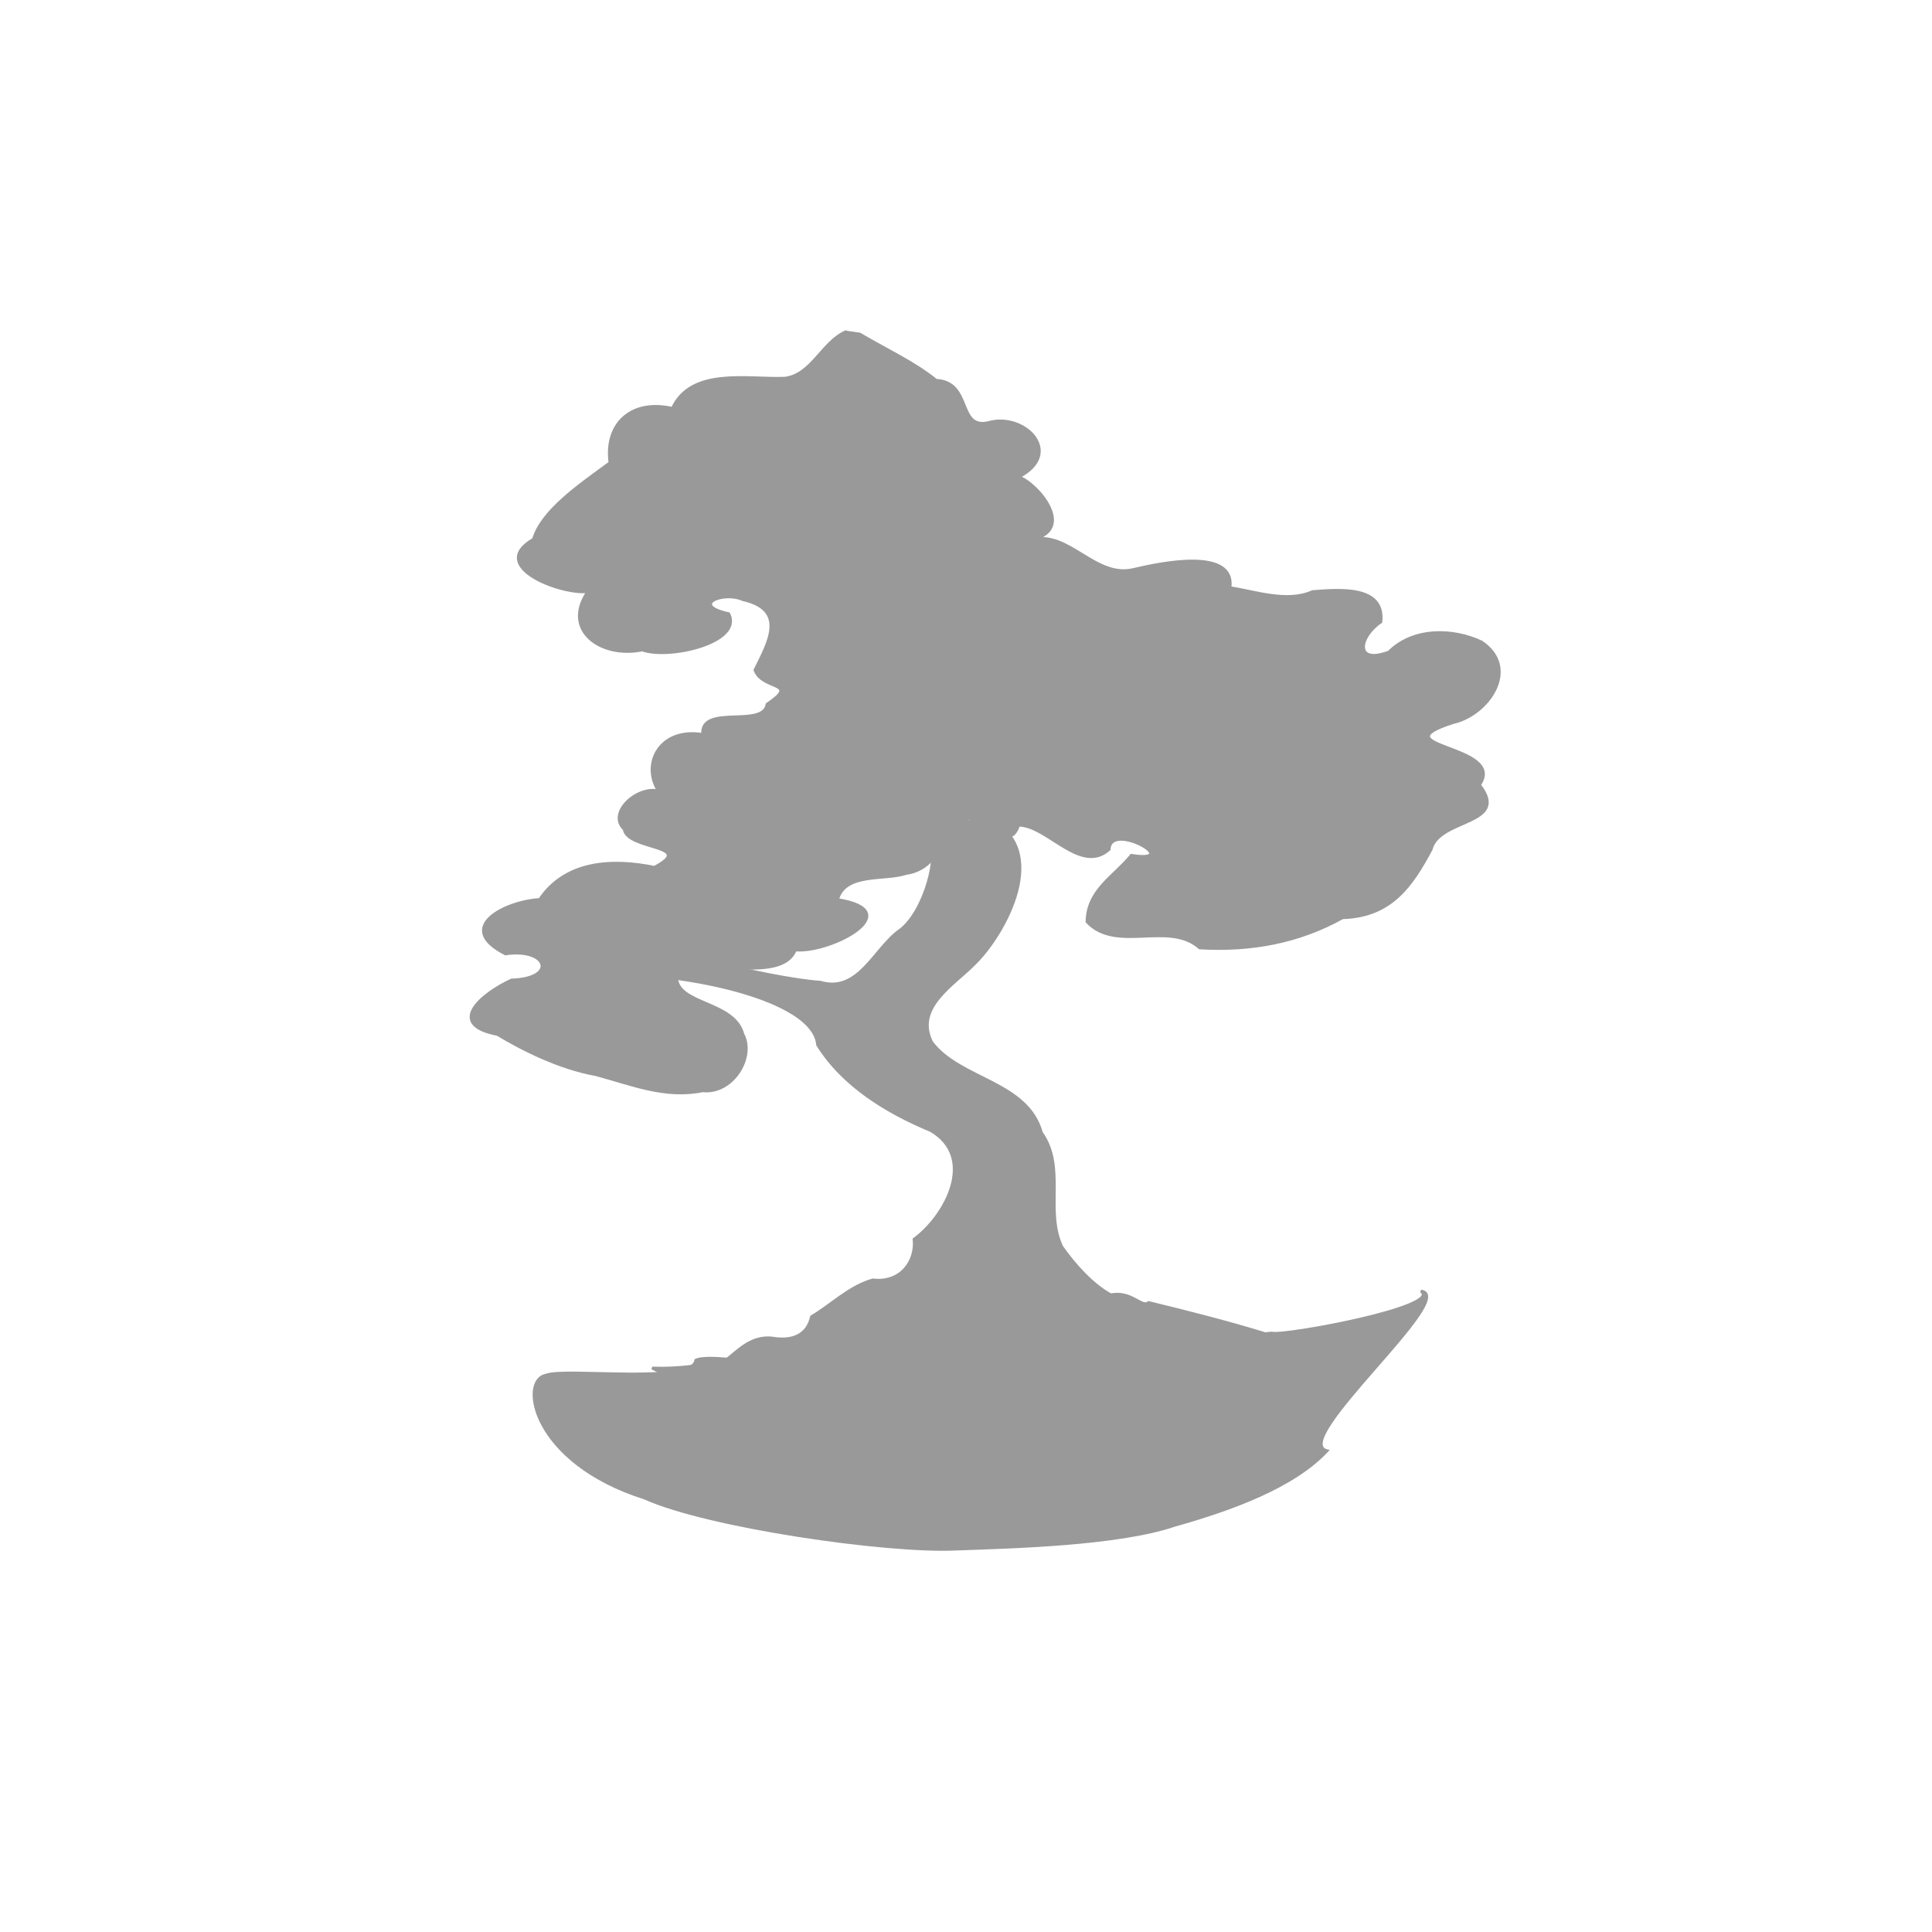
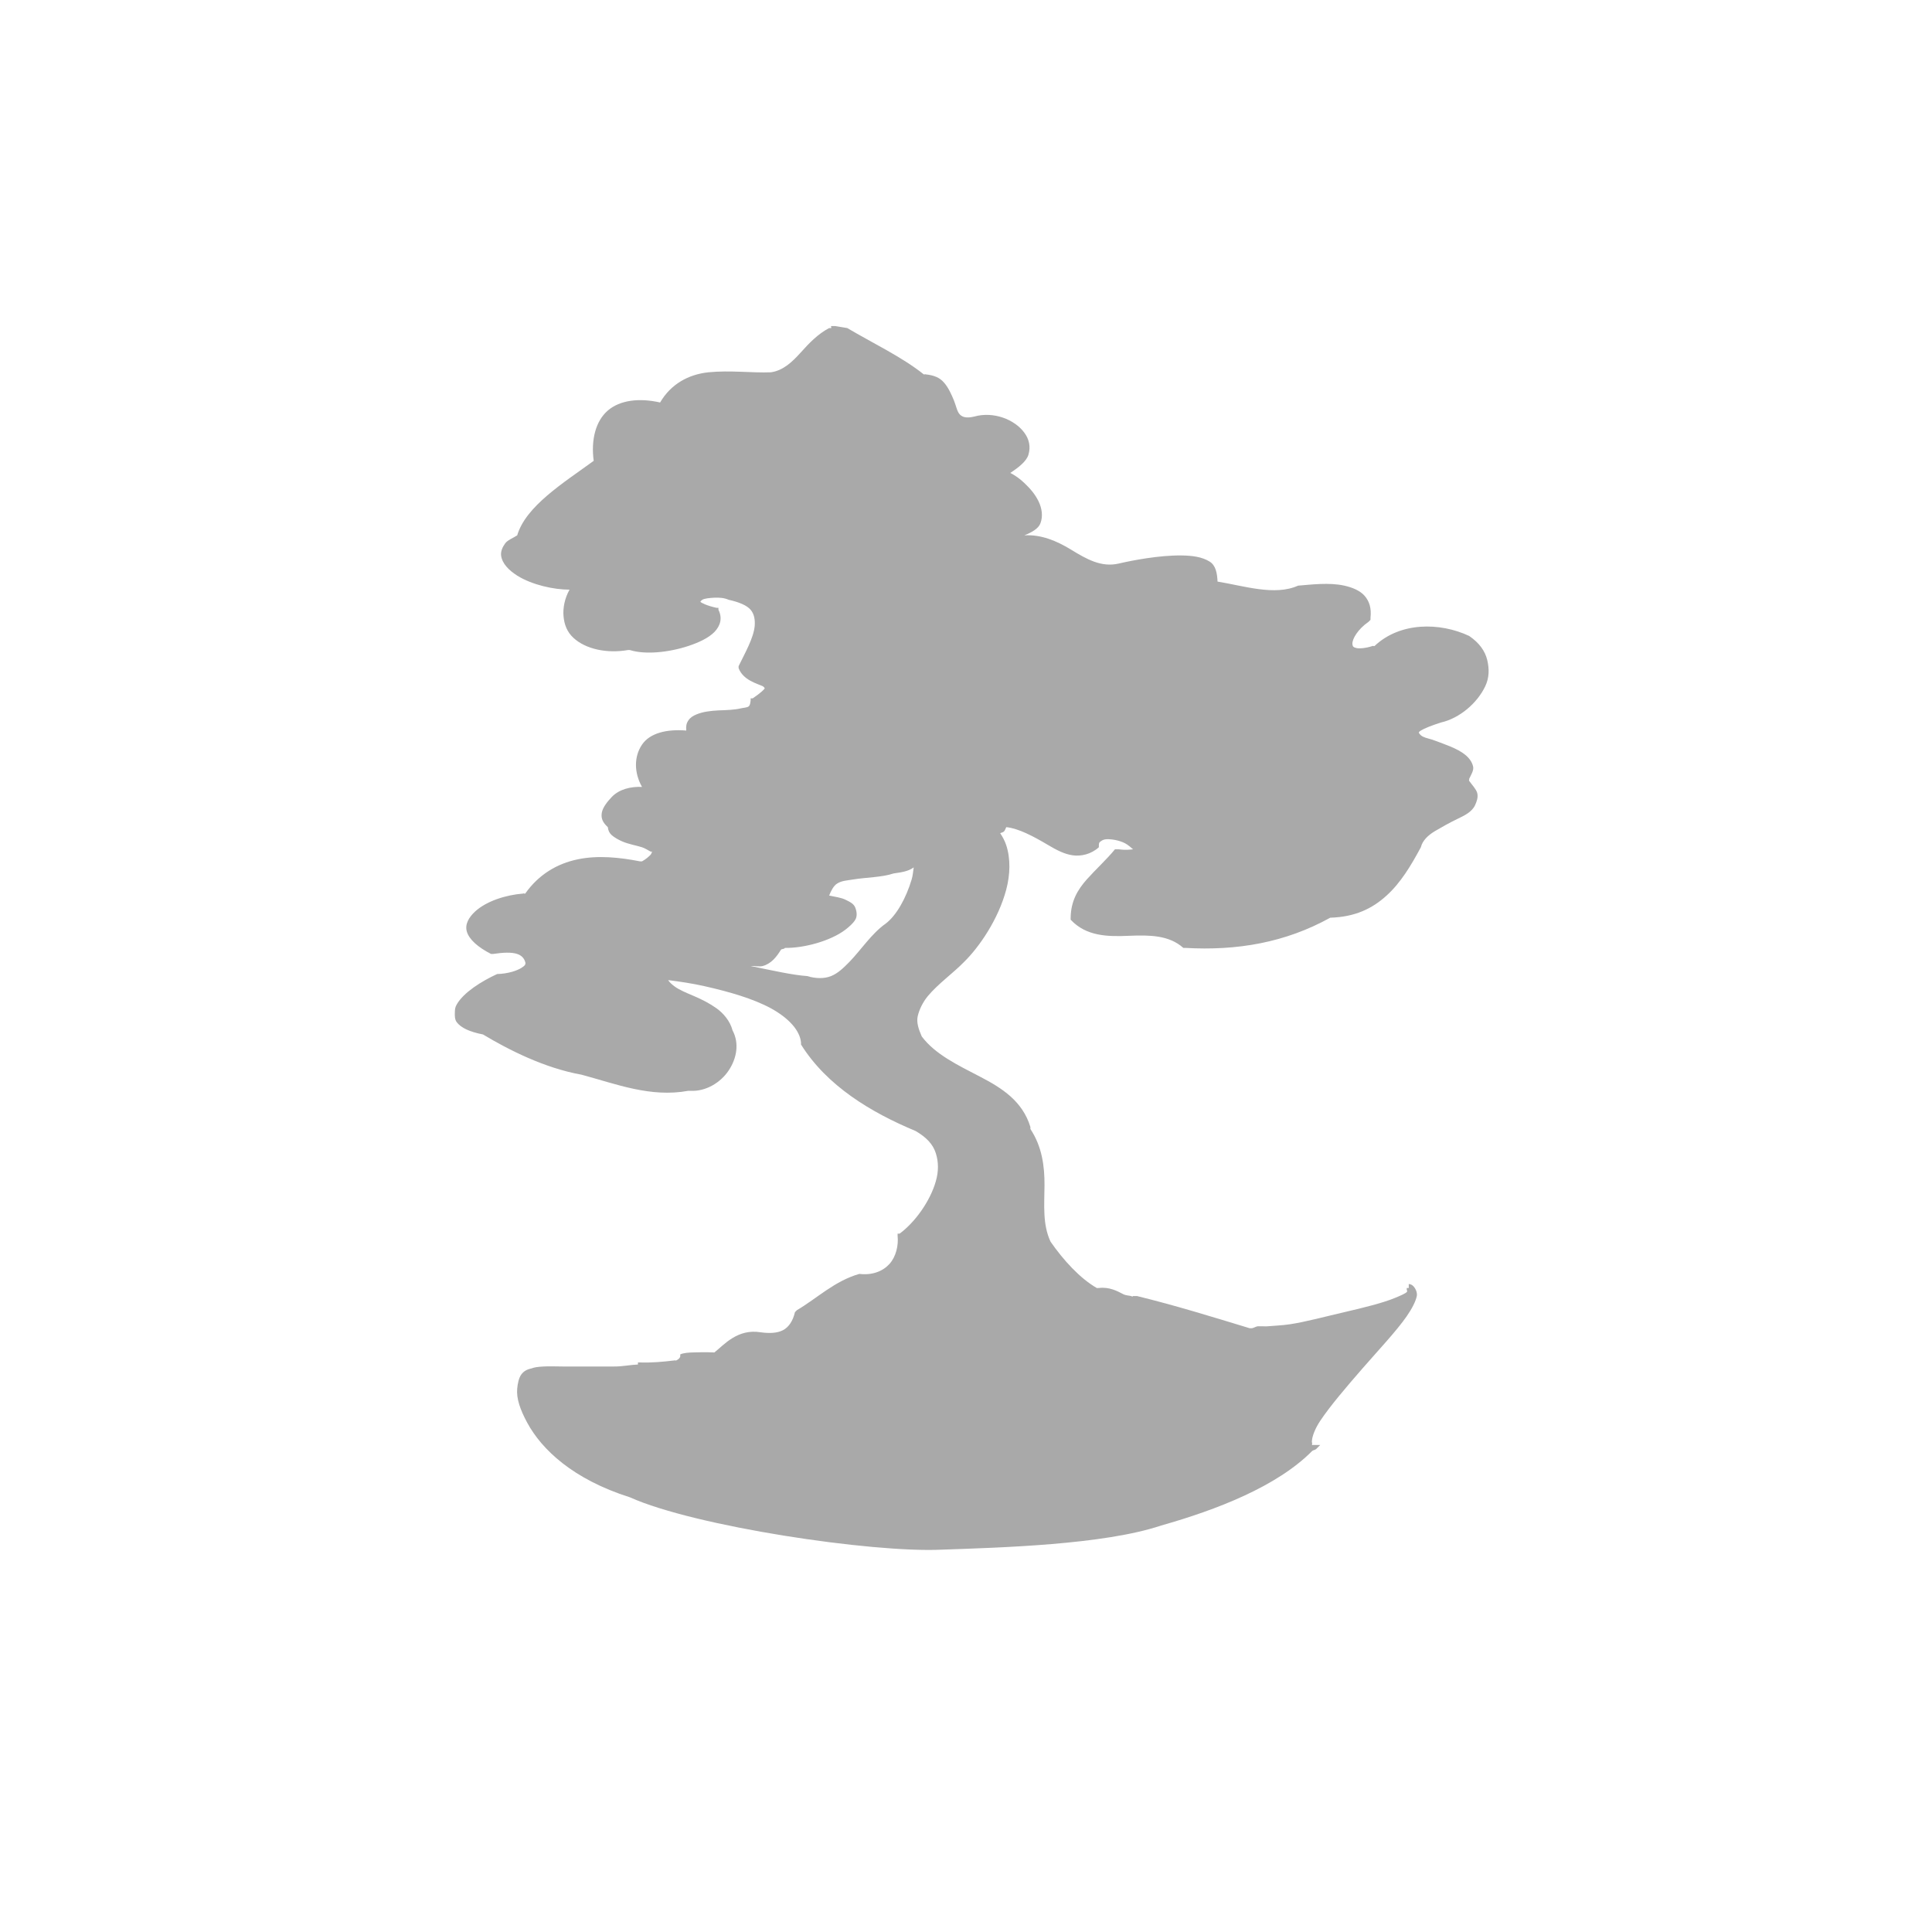
<svg xmlns="http://www.w3.org/2000/svg" xmlns:xlink="http://www.w3.org/1999/xlink" width="30" height="30" id="svg2985" version="1.1">
  <defs id="defs2987">
-     <linearGradient gradientTransform="matrix(0.02925754,0,0,0.02094792,-2337.06,1645.897)" y2="-606.336" x2="-1680.355" y1="1441.462" x1="-628.79" gradientUnits="userSpaceOnUse" id="linearGradient4041" xlink:href="#linearGradient3809" />
-     <linearGradient gradientTransform="matrix(0.03422298,0,0,0.02450309,88.4659,41.2573)" y2="460.913" x2="-1426.992" y1="1110.484" x1="-1231.092" gradientUnits="userSpaceOnUse" id="linearGradient4039" xlink:href="#linearGradient3817" />
+     <linearGradient gradientTransform="matrix(0.02925754,0,0,0.02094792,-2337.06,1645.897)" y2="-606.336" x2="-1680.355" y1="1441.462" x1="-628.79" gradientUnits="userSpaceOnUse" id="linearGradient4041-8" xlink:href="#linearGradient3809-4" />
+     <linearGradient gradientTransform="matrix(0.03422298,0,0,0.02450309,88.4659,41.2573)" y2="460.913" x2="-1426.992" y1="1110.484" x1="-1231.092" gradientUnits="userSpaceOnUse" id="linearGradient4039-2" xlink:href="#linearGradient3817-1" />
+     <linearGradient id="linearGradient3809-4">
+       <stop id="stop3811-5" offset="0" style="stop-color:#000000;stop-opacity:1;" />
+       <stop id="stop3813-5" offset="1" style="stop-color:#00b200;stop-opacity:1;" />
+     </linearGradient>
+     <linearGradient id="linearGradient3817-1">
+       <stop id="stop3819-7" offset="0" style="stop-color:#4c2710;stop-opacity:1;" />
+       <stop id="stop3821-1" offset="1" style="stop-color:#2e170a;stop-opacity:1;" />
+     </linearGradient>
+     <linearGradient xlink:href="#linearGradient3817-1" id="linearGradient3039-1" gradientUnits="userSpaceOnUse" gradientTransform="matrix(0.03422298,0,0,0.02450309,88.4659,41.2573)" x1="-1231.092" y1="1110.484" x2="-1426.992" y2="460.913" />
+     <linearGradient xlink:href="#linearGradient3809-4" id="linearGradient3041-5" gradientUnits="userSpaceOnUse" gradientTransform="matrix(0.02925754,0,0,0.02094792,-2337.06,1645.897)" x1="-628.79" y1="1441.462" x2="-1680.355" y2="-606.336" />
+     <linearGradient xlink:href="#linearGradient3809-4" id="linearGradient3045-2" gradientUnits="userSpaceOnUse" gradientTransform="matrix(0.00989025,0,0,0.00708125,7.776984,1036.509)" x1="-628.79" y1="1441.462" x2="-1680.355" y2="-606.336" />
+     <linearGradient y2="-606.336" x2="-1680.355" y1="1441.462" x1="-628.79" gradientTransform="matrix(0.00989025,0,0,0.00708125,7.776984,1036.509)" gradientUnits="userSpaceOnUse" id="linearGradient3045" xlink:href="#linearGradient3809" />
+     <linearGradient y2="-606.336" x2="-1680.355" y1="1441.462" x1="-628.79" gradientTransform="matrix(0.02925754,0,0,0.02094792,-2337.06,1645.897)" gradientUnits="userSpaceOnUse" id="linearGradient3041" xlink:href="#linearGradient3809" />
+     <linearGradient y2="460.913" x2="-1426.992" y1="1110.484" x1="-1231.092" gradientTransform="matrix(0.03422298,0,0,0.02450309,88.4659,41.2573)" gradientUnits="userSpaceOnUse" id="linearGradient3039" xlink:href="#linearGradient3817" />
+     <linearGradient id="linearGradient3817">
+       <stop style="stop-color:#4c2710;stop-opacity:1;" offset="0" id="stop3819" />
+       <stop style="stop-color:#2e170a;stop-opacity:1;" offset="1" id="stop3821" />
+     </linearGradient>
    <linearGradient id="linearGradient3809">
-       <stop id="stop3811" offset="0" style="stop-color:#000000;stop-opacity:1;" />
-       <stop id="stop3813" offset="1" style="stop-color:#00b200;stop-opacity:1;" />
+       <stop style="stop-color:#000000;stop-opacity:1;" offset="0" id="stop3811" />
+       <stop style="stop-color:#00b200;stop-opacity:1;" offset="1" id="stop3813" />
    </linearGradient>
-     <linearGradient id="linearGradient3817">
-       <stop id="stop3819" offset="0" style="stop-color:#4c2710;stop-opacity:1;" />
-       <stop id="stop3821" offset="1" style="stop-color:#2e170a;stop-opacity:1;" />
+     <linearGradient xlink:href="#linearGradient3817" id="linearGradient4039" gradientUnits="userSpaceOnUse" x1="-1231.092" y1="1110.484" x2="-1426.992" y2="460.913" gradientTransform="matrix(0.03422298,0,0,0.02450309,88.4659,41.2573)" />
+     <linearGradient xlink:href="#linearGradient3809" id="linearGradient4041" gradientUnits="userSpaceOnUse" x1="-628.79" y1="1441.462" x2="-1680.355" y2="-606.336" gradientTransform="matrix(0.02925754,0,0,0.02094792,-2337.06,1645.897)" />
+     <linearGradient gradientTransform="matrix(0.02925754,0,0,0.02094792,-2337.06,1645.897)" y2="-606.336" x2="-1680.355" y1="1441.462" x1="-628.79" gradientUnits="userSpaceOnUse" id="linearGradient4041-8-7" xlink:href="#linearGradient3809-4-9" />
+     <linearGradient gradientTransform="matrix(0.03422298,0,0,0.02450309,88.4659,41.2573)" y2="460.913" x2="-1426.992" y1="1110.484" x1="-1231.092" gradientUnits="userSpaceOnUse" id="linearGradient4039-2-0" xlink:href="#linearGradient3817-1-1" />
+     <linearGradient id="linearGradient3809-4-9">
+       <stop id="stop3811-5-8" offset="0" style="stop-color:#000000;stop-opacity:1;" />
+       <stop id="stop3813-5-4" offset="1" style="stop-color:#00b200;stop-opacity:1;" />
    </linearGradient>
-     <linearGradient xlink:href="#linearGradient3817" id="linearGradient3039" gradientUnits="userSpaceOnUse" gradientTransform="matrix(0.03422298,0,0,0.02450309,88.4659,41.2573)" x1="-1231.092" y1="1110.484" x2="-1426.992" y2="460.913" />
-     <linearGradient xlink:href="#linearGradient3809" id="linearGradient3041" gradientUnits="userSpaceOnUse" gradientTransform="matrix(0.02925754,0,0,0.02094792,-2337.06,1645.897)" x1="-628.79" y1="1441.462" x2="-1680.355" y2="-606.336" />
-     <linearGradient xlink:href="#linearGradient3809" id="linearGradient3045" gradientUnits="userSpaceOnUse" gradientTransform="matrix(0.00989025,0,0,0.00708125,7.776984,1036.509)" x1="-628.79" y1="1441.462" x2="-1680.355" y2="-606.336" />
+     <linearGradient id="linearGradient3817-1-1">
+       <stop id="stop3819-7-3" offset="0" style="stop-color:#4c2710;stop-opacity:1;" />
+       <stop id="stop3821-1-5" offset="1" style="stop-color:#2e170a;stop-opacity:1;" />
+     </linearGradient>
+     <linearGradient xlink:href="#linearGradient3817-1-1" id="linearGradient3039-1-9" gradientUnits="userSpaceOnUse" gradientTransform="matrix(0.03422298,0,0,0.02450309,88.4659,41.2573)" x1="-1231.092" y1="1110.484" x2="-1426.992" y2="460.913" />
+     <linearGradient xlink:href="#linearGradient3809-4-9" id="linearGradient3041-5-2" gradientUnits="userSpaceOnUse" gradientTransform="matrix(0.02925754,0,0,0.02094792,-2337.06,1645.897)" x1="-628.79" y1="1441.462" x2="-1680.355" y2="-606.336" />
+     <linearGradient xlink:href="#linearGradient3809-4-9" id="linearGradient3045-2-8" gradientUnits="userSpaceOnUse" gradientTransform="matrix(0.00989025,0,0,0.00708125,7.776984,1036.509)" x1="-628.79" y1="1441.462" x2="-1680.355" y2="-606.336" />
+     <linearGradient y2="-606.336" x2="-1680.355" y1="1441.462" x1="-628.79" gradientTransform="matrix(0.00989025,0,0,0.00708125,7.776984,1036.509)" gradientUnits="userSpaceOnUse" id="linearGradient3045-8" xlink:href="#linearGradient3809-6" />
+     <linearGradient y2="-606.336" x2="-1680.355" y1="1441.462" x1="-628.79" gradientTransform="matrix(0.02925754,0,0,0.02094792,-2337.06,1645.897)" gradientUnits="userSpaceOnUse" id="linearGradient3041-7" xlink:href="#linearGradient3809-6" />
+     <linearGradient y2="460.913" x2="-1426.992" y1="1110.484" x1="-1231.092" gradientTransform="matrix(0.03422298,0,0,0.02450309,88.4659,41.2573)" gradientUnits="userSpaceOnUse" id="linearGradient3039-3" xlink:href="#linearGradient3817-4" />
+     <linearGradient id="linearGradient3817-4">
+       <stop style="stop-color:#4c2710;stop-opacity:1;" offset="0" id="stop3819-9" />
+       <stop style="stop-color:#2e170a;stop-opacity:1;" offset="1" id="stop3821-6" />
+     </linearGradient>
+     <linearGradient id="linearGradient3809-6">
+       <stop style="stop-color:#000000;stop-opacity:1;" offset="0" id="stop3811-1" />
+       <stop style="stop-color:#00b200;stop-opacity:1;" offset="1" id="stop3813-8" />
+     </linearGradient>
+     <linearGradient xlink:href="#linearGradient3817-4" id="linearGradient4039-6" gradientUnits="userSpaceOnUse" x1="-1231.092" y1="1110.484" x2="-1426.992" y2="460.913" gradientTransform="matrix(0.03422298,0,0,0.02450309,88.4659,41.2573)" />
+     <linearGradient xlink:href="#linearGradient3809-6" id="linearGradient4041-0" gradientUnits="userSpaceOnUse" x1="-628.79" y1="1441.462" x2="-1680.355" y2="-606.336" gradientTransform="matrix(0.02925754,0,0,0.02094792,-2337.06,1645.897)" />
+     <linearGradient gradientTransform="matrix(0.02925754,0,0,0.02094792,-2337.06,1645.897)" y2="-606.336" x2="-1680.355" y1="1441.462" x1="-628.79" gradientUnits="userSpaceOnUse" id="linearGradient4041-8-77" xlink:href="#linearGradient3809-4-7" />
+     <linearGradient gradientTransform="matrix(0.03422298,0,0,0.02450309,88.4659,41.2573)" y2="460.913" x2="-1426.992" y1="1110.484" x1="-1231.092" gradientUnits="userSpaceOnUse" id="linearGradient4039-2-7" xlink:href="#linearGradient3817-1-14" />
+     <linearGradient id="linearGradient3809-4-7">
+       <stop id="stop3811-5-1" offset="0" style="stop-color:#000000;stop-opacity:1;" />
+       <stop id="stop3813-5-7" offset="1" style="stop-color:#00b200;stop-opacity:1;" />
+     </linearGradient>
+     <linearGradient id="linearGradient3817-1-14">
+       <stop id="stop3819-7-6" offset="0" style="stop-color:#4c2710;stop-opacity:1;" />
+       <stop id="stop3821-1-0" offset="1" style="stop-color:#2e170a;stop-opacity:1;" />
+     </linearGradient>
+     <linearGradient xlink:href="#linearGradient3817-1-14" id="linearGradient3039-1-0" gradientUnits="userSpaceOnUse" gradientTransform="matrix(0.03422298,0,0,0.02450309,88.4659,41.2573)" x1="-1231.092" y1="1110.484" x2="-1426.992" y2="460.913" />
+     <linearGradient xlink:href="#linearGradient3809-4-7" id="linearGradient3041-5-20" gradientUnits="userSpaceOnUse" gradientTransform="matrix(0.02925754,0,0,0.02094792,-2337.06,1645.897)" x1="-628.79" y1="1441.462" x2="-1680.355" y2="-606.336" />
+     <linearGradient xlink:href="#linearGradient3809-4-7" id="linearGradient3045-2-1" gradientUnits="userSpaceOnUse" gradientTransform="matrix(0.00989025,0,0,0.00708125,7.776984,1036.509)" x1="-628.79" y1="1441.462" x2="-1680.355" y2="-606.336" />
+     <linearGradient y2="-606.336" x2="-1680.355" y1="1441.462" x1="-628.79" gradientTransform="matrix(0.00989025,0,0,0.00708125,7.776984,1036.509)" gradientUnits="userSpaceOnUse" id="linearGradient3045-4" xlink:href="#linearGradient3809-3" />
+     <linearGradient y2="-606.336" x2="-1680.355" y1="1441.462" x1="-628.79" gradientTransform="matrix(0.02925754,0,0,0.02094792,-2337.06,1645.897)" gradientUnits="userSpaceOnUse" id="linearGradient3041-75" xlink:href="#linearGradient3809-3" />
+     <linearGradient y2="460.913" x2="-1426.992" y1="1110.484" x1="-1231.092" gradientTransform="matrix(0.03422298,0,0,0.02450309,88.4659,41.2573)" gradientUnits="userSpaceOnUse" id="linearGradient3039-5" xlink:href="#linearGradient3817-6" />
+     <linearGradient id="linearGradient3817-6">
+       <stop style="stop-color:#4c2710;stop-opacity:1;" offset="0" id="stop3819-0" />
+       <stop style="stop-color:#2e170a;stop-opacity:1;" offset="1" id="stop3821-16" />
+     </linearGradient>
+     <linearGradient id="linearGradient3809-3">
+       <stop style="stop-color:#000000;stop-opacity:1;" offset="0" id="stop3811-7" />
+       <stop style="stop-color:#00b200;stop-opacity:1;" offset="1" id="stop3813-2" />
+     </linearGradient>
+     <linearGradient xlink:href="#linearGradient3817-6" id="linearGradient4039-7" gradientUnits="userSpaceOnUse" x1="-1231.092" y1="1110.484" x2="-1426.992" y2="460.913" gradientTransform="matrix(0.03422298,0,0,0.02450309,88.4659,41.2573)" />
+     <linearGradient xlink:href="#linearGradient3809-3" id="linearGradient4041-9" gradientUnits="userSpaceOnUse" x1="-628.79" y1="1441.462" x2="-1680.355" y2="-606.336" gradientTransform="matrix(0.02925754,0,0,0.02094792,-2337.06,1645.897)" />
+     <linearGradient gradientTransform="matrix(0.02925754,0,0,0.02094792,-2337.06,1645.897)" y2="-606.336" x2="-1680.355" y1="1441.462" x1="-628.79" gradientUnits="userSpaceOnUse" id="linearGradient4041-1" xlink:href="#linearGradient3809-2" />
+     <linearGradient gradientTransform="matrix(0.03422298,0,0,0.02450309,88.4659,41.2573)" y2="460.913" x2="-1426.992" y1="1110.484" x1="-1231.092" gradientUnits="userSpaceOnUse" id="linearGradient4039-76" xlink:href="#linearGradient3817-2" />
+     <linearGradient id="linearGradient3809-2">
+       <stop id="stop3811-16" offset="0" style="stop-color:#000000;stop-opacity:1;" />
+       <stop id="stop3813-85" offset="1" style="stop-color:#00b200;stop-opacity:1;" />
+     </linearGradient>
+     <linearGradient id="linearGradient3817-2">
+       <stop id="stop3819-3" offset="0" style="stop-color:#4c2710;stop-opacity:1;" />
+       <stop id="stop3821-2" offset="1" style="stop-color:#2e170a;stop-opacity:1;" />
+     </linearGradient>
+     <linearGradient xlink:href="#linearGradient3817-2" id="linearGradient3039-14" gradientUnits="userSpaceOnUse" gradientTransform="matrix(0.03422298,0,0,0.02450309,88.4659,41.2573)" x1="-1231.092" y1="1110.484" x2="-1426.992" y2="460.913" />
+     <linearGradient xlink:href="#linearGradient3809-2" id="linearGradient3041-6" gradientUnits="userSpaceOnUse" gradientTransform="matrix(0.02925754,0,0,0.02094792,-2337.06,1645.897)" x1="-628.79" y1="1441.462" x2="-1680.355" y2="-606.336" />
+     <linearGradient xlink:href="#linearGradient3809-2" id="linearGradient3045-27" gradientUnits="userSpaceOnUse" gradientTransform="matrix(0.00989025,0,0,0.00708125,7.776984,1036.509)" x1="-628.79" y1="1441.462" x2="-1680.355" y2="-606.336" />
+     <linearGradient y2="-606.336" x2="-1680.355" y1="1441.462" x1="-628.79" gradientTransform="matrix(0.00989025,0,0,0.00708125,7.776984,1036.509)" gradientUnits="userSpaceOnUse" id="linearGradient3045-2-15" xlink:href="#linearGradient3809-4-4" />
+     <linearGradient y2="-606.336" x2="-1680.355" y1="1441.462" x1="-628.79" gradientTransform="matrix(0.02925754,0,0,0.02094792,-2337.06,1645.897)" gradientUnits="userSpaceOnUse" id="linearGradient3041-5-1" xlink:href="#linearGradient3809-4-4" />
+     <linearGradient y2="460.913" x2="-1426.992" y1="1110.484" x1="-1231.092" gradientTransform="matrix(0.03422298,0,0,0.02450309,88.4659,41.2573)" gradientUnits="userSpaceOnUse" id="linearGradient3039-1-7" xlink:href="#linearGradient3817-1-4" />
+     <linearGradient id="linearGradient3817-1-4">
+       <stop style="stop-color:#4c2710;stop-opacity:1;" offset="0" id="stop3819-7-5" />
+       <stop style="stop-color:#2e170a;stop-opacity:1;" offset="1" id="stop3821-1-51" />
+     </linearGradient>
+     <linearGradient id="linearGradient3809-4-4">
+       <stop style="stop-color:#000000;stop-opacity:1;" offset="0" id="stop3811-5-88" />
+       <stop style="stop-color:#00b200;stop-opacity:1;" offset="1" id="stop3813-5-2" />
+     </linearGradient>
+     <linearGradient xlink:href="#linearGradient3817-1-4" id="linearGradient4039-2-09" gradientUnits="userSpaceOnUse" x1="-1231.092" y1="1110.484" x2="-1426.992" y2="460.913" gradientTransform="matrix(0.03422298,0,0,0.02450309,88.4659,41.2573)" />
+     <linearGradient xlink:href="#linearGradient3809-4-4" id="linearGradient4041-8-4" gradientUnits="userSpaceOnUse" x1="-628.79" y1="1441.462" x2="-1680.355" y2="-606.336" gradientTransform="matrix(0.02925754,0,0,0.02094792,-2337.06,1645.897)" />
  </defs>
  <g id="layer1" transform="translate(0,-1022.362)">
-     <path id="path3017-4" d="m 14.427,1035.332 c 0.18,0.295 -0.078,1.196 -0.449,1.472 -0.406,0.285 -0.642,0.986 -1.24,0.81 -0.795,-0.054 -2.875,-0.578 -3.03,-0.771 l -0.52,0.689 c 0.649,-0.173 3.432,0.197 3.509,1.056 0.394,0.631 1.069,1.043 1.757,1.329 0.717,0.422 0.235,1.323 -0.26,1.688 0.036,0.335 -0.2,0.684 -0.642,0.632 -0.366,0.104 -0.629,0.38 -0.95,0.57 -0.069,0.299 -0.304,0.376 -0.583,0.337 -0.366,-0.061 -0.594,0.237 -0.761,0.345 -0.34,0.074 -0.717,0.131 -1.132,0.116 1.214,0.629 2.566,1.037 3.938,0.952 0.932,-0.034 1.882,0.111 2.786,-0.19 0.871,-0.249 2.315,-0.741 2.793,-1.296 -0.598,-0.183 -1.197,-0.334 -1.806,-0.483 -0.11,0.09 -0.259,-0.183 -0.59,-0.12 -0.28,-0.154 -0.555,-0.453 -0.762,-0.749 -0.264,-0.566 0.065,-1.237 -0.314,-1.768 -0.221,-0.798 -1.263,-0.818 -1.705,-1.406 -0.27,-0.544 0.351,-0.893 0.67,-1.222 0.461,-0.45 1.21,-1.784 0.197,-2.255 -0.494,0.082 -0.932,0.224 -0.909,0.263 z" style="fill:#999999;fill-opacity:1;stroke:#999999;stroke-width:0.044;stroke-miterlimit:4;stroke-dasharray:none" />
-     <path style="fill:#999999;fill-opacity:1;stroke:#999999;stroke-width:0.044;stroke-miterlimit:4;stroke-dasharray:none" d="m 13.129,1027.516 c -0.364,0.161 -0.52,0.662 -0.938,0.719 -0.581,0.024 -1.454,-0.172 -1.75,0.469 -0.621,-0.144 -1.052,0.222 -0.969,0.844 -0.486,0.355 -1.058,0.747 -1.188,1.188 -0.728,0.419 0.423,0.861 0.844,0.812 -0.408,0.604 0.206,1.037 0.844,0.906 0.413,0.15 1.569,-0.113 1.344,-0.562 -0.611,-0.134 -0.084,-0.357 0.219,-0.219 0.708,0.158 0.386,0.687 0.188,1.094 0.121,0.321 0.71,0.176 0.188,0.531 -0.059,0.38 -1.036,-0.011 -1,0.469 -0.666,-0.109 -0.951,0.455 -0.688,0.875 -0.35,-0.071 -0.791,0.353 -0.531,0.594 0.047,0.33 1.135,0.242 0.469,0.594 -0.641,-0.131 -1.375,-0.105 -1.781,0.5 -0.53,0.029 -1.34,0.433 -0.531,0.844 0.654,-0.097 0.816,0.383 0.094,0.406 -0.478,0.221 -1.021,0.69 -0.219,0.844 0.39,0.235 0.964,0.524 1.531,0.625 0.55,0.148 1.076,0.369 1.656,0.25 0.463,0.052 0.814,-0.522 0.625,-0.875 -0.137,-0.527 -1.044,-0.451 -1.031,-0.906 -0.304,-0.376 -1.188,0.222 -1.125,-0.312 0.582,-0.329 1.218,0.296 1.625,0.312 -0.092,-0.32 1.136,0.129 1.344,-0.406 0.543,0.052 1.779,-0.6 0.656,-0.781 0.115,-0.426 0.737,-0.296 1.062,-0.406 0.555,-0.079 0.558,-0.682 0.969,-0.844 0.406,-0.01 0.634,0.519 0.781,0.094 0.445,0 0.967,0.773 1.406,0.375 0.016,-0.447 1.176,0.223 0.344,0.094 -0.273,0.334 -0.68,0.538 -0.688,1.031 0.457,0.488 1.267,-0.023 1.75,0.406 0.796,0.046 1.529,-0.087 2.219,-0.469 0.755,-0.022 1.074,-0.5 1.375,-1.062 0.121,-0.488 1.236,-0.374 0.75,-1 0.435,-0.626 -1.608,-0.584 -0.406,-0.969 0.545,-0.123 1.041,-0.843 0.438,-1.25 -0.452,-0.213 -1.065,-0.219 -1.438,0.156 -0.538,0.201 -0.471,-0.233 -0.125,-0.469 0.064,-0.568 -0.655,-0.5 -1.062,-0.469 -0.389,0.176 -0.893,-5e-4 -1.281,-0.062 0.082,-0.627 -1.082,-0.38 -1.5,-0.281 -0.59,0.14 -0.996,-0.596 -1.562,-0.469 0.672,-0.161 0.073,-0.869 -0.219,-0.969 0.712,-0.368 0.095,-1.004 -0.469,-0.844 -0.492,0.114 -0.249,-0.628 -0.812,-0.656 -0.333,-0.272 -0.781,-0.478 -1.188,-0.719 l -0.219,-0.031 z" id="path3008" />
-     <path style="fill:#999999;fill-opacity:1;stroke:#999999;stroke-width:0.044;stroke-miterlimit:4;stroke-dasharray:none" d="m 16.349,1043.773 c -0.497,0.132 -1.005,0.292 -1.531,0.303 -0.324,0.196 -1.185,-0.63 -1.343,-0.309 -0.313,0.014 -2.361,-0.43 -2.67,-0.285 -0.043,0.383 -2.04,0.113 -2.328,0.235 -0.415,0.076 -0.221,1.351 1.535,1.907 0.983,0.443 3.769,0.844 4.831,0.792 0.905,-0.032 2.512,-0.073 3.391,-0.368 0.88,-0.248 1.85,-0.598 2.372,-1.158 -0.604,-0.148 2.065,-2.405 1.458,-2.48 0.358,0.247 -2.136,0.706 -2.318,0.652 -0.669,0.052 -2.071,0.581 -2.622,0.961 -0.256,-0.094 -0.569,-0.057 -0.776,-0.249 z" id="path3880-2" />
+     <path style="font-size:medium;font-style:normal;font-variant:normal;font-weight:normal;font-stretch:normal;text-indent:0;text-align:start;text-decoration:none;line-height:normal;letter-spacing:normal;word-spacing:normal;text-transform:none;direction:ltr;block-progression:tb;writing-mode:lr-tb;text-anchor:start;baseline-shift:baseline;color:#000000;fill:#a9a9a9;fill-opacity:1;fill-rule:nonzero;stroke:none;stroke-width:0.044;marker:none;visibility:visible;display:inline;overflow:visible;enable-background:accumulate;font-family:Sans;-inkscape-font-specification:Sans" d="M 12.906,1027.425 C 12.9,1027.428 12.913,1027.453 12.906,1027.456 L 12.875,1027.456 C 12.7,1027.548 12.563,1027.691 12.438,1027.831 12.302,1027.982 12.159,1028.118 11.969,1028.143 11.685,1028.155 11.336,1028.109 11,1028.143 10.689,1028.176 10.416,1028.327 10.25,1028.612 9.928,1028.538 9.627,1028.574 9.438,1028.737 9.248,1028.901 9.175,1029.195 9.219,1029.518 8.746,1029.862 8.165,1030.222 8.031,1030.675 7.959,1030.721 7.88,1030.749 7.844,1030.8 7.8,1030.86 7.774,1030.925 7.781,1030.987 7.796,1031.112 7.901,1031.217 8.031,1031.3 8.265,1031.447 8.609,1031.519 8.844,1031.518 8.767,1031.653 8.74,1031.807 8.75,1031.925 8.761,1032.062 8.807,1032.178 8.906,1032.268 9.097,1032.444 9.429,1032.512 9.75,1032.456 9.761,1032.454 9.77,1032.458 9.781,1032.456 10.013,1032.529 10.376,1032.496 10.688,1032.393 10.848,1032.34 11.001,1032.27 11.094,1032.175 11.186,1032.079 11.221,1031.96 11.156,1031.831 L 11.156,1031.8 11.125,1031.8 C 10.976,1031.767 10.891,1031.724 10.875,1031.706 10.875,1031.705 10.889,1031.685 10.906,1031.675 10.941,1031.654 11.018,1031.647 11.094,1031.643 11.17,1031.64 11.247,1031.645 11.313,1031.675 11.483,1031.713 11.599,1031.764 11.656,1031.831 11.713,1031.898 11.726,1031.988 11.719,1032.081 11.703,1032.266 11.569,1032.501 11.469,1032.706 L 11.469,1032.737 C 11.54,1032.925 11.758,1032.976 11.844,1033.018 11.865,1033.029 11.872,1033.046 11.875,1033.05 11.868,1033.066 11.816,1033.119 11.688,1033.206 L 11.656,1033.206 11.656,1033.237 C 11.651,1033.274 11.649,1033.311 11.625,1033.331 11.601,1033.351 11.545,1033.351 11.5,1033.362 11.41,1033.384 11.281,1033.389 11.156,1033.393 11.032,1033.399 10.913,1033.414 10.813,1033.456 10.762,1033.477 10.718,1033.504 10.688,1033.55 10.657,1033.596 10.651,1033.638 10.656,1033.706 10.353,1033.681 10.09,1033.745 9.969,1033.925 9.842,1034.113 9.846,1034.362 9.969,1034.581 9.794,1034.574 9.616,1034.616 9.5,1034.737 9.434,1034.806 9.356,1034.901 9.344,1034.987 9.331,1035.074 9.362,1035.136 9.438,1035.206 9.445,1035.261 9.461,1035.296 9.5,1035.331 9.539,1035.366 9.604,1035.402 9.656,1035.425 9.76,1035.471 9.874,1035.488 9.969,1035.518 10.016,1035.534 10.067,1035.566 10.094,1035.581 10.12,1035.596 10.125,1035.581 10.125,1035.581 10.125,1035.581 10.122,1035.617 10.094,1035.643 10.07,1035.666 10.031,1035.703 9.969,1035.737 9.959,1035.735 9.948,1035.739 9.938,1035.737 9.621,1035.675 9.283,1035.64 8.969,1035.706 8.653,1035.772 8.366,1035.939 8.156,1036.237 8.151,1036.245 8.131,1036.229 8.125,1036.237 7.855,1036.258 7.552,1036.354 7.375,1036.518 7.283,1036.604 7.214,1036.714 7.25,1036.831 7.286,1036.948 7.417,1037.069 7.625,1037.175 L 7.656,1037.175 C 7.814,1037.151 7.945,1037.146 8.031,1037.175 8.118,1037.203 8.147,1037.268 8.156,1037.3 8.165,1037.332 8.158,1037.354 8.094,1037.393 8.029,1037.433 7.894,1037.482 7.719,1037.487 7.474,1037.6 7.201,1037.772 7.094,1037.956 7.067,1038.002 7.064,1038.031 7.063,1038.081 7.061,1038.131 7.06,1038.194 7.094,1038.237 7.161,1038.323 7.294,1038.385 7.5,1038.425 7.893,1038.661 8.453,1038.947 9.031,1039.05 9.567,1039.194 10.102,1039.408 10.688,1039.3 10.698,1039.301 10.709,1039.299 10.719,1039.3 10.959,1039.314 11.188,1039.173 11.313,1038.987 11.443,1038.794 11.481,1038.56 11.375,1038.362 11.337,1038.217 11.235,1038.097 11.125,1038.018 11.015,1037.94 10.902,1037.883 10.781,1037.831 10.66,1037.779 10.546,1037.734 10.469,1037.675 10.43,1037.645 10.397,1037.616 10.375,1037.581 10.562,1037.605 10.752,1037.633 10.938,1037.675 11.328,1037.763 11.693,1037.869 11.969,1038.018 12.244,1038.168 12.421,1038.361 12.438,1038.55 L 12.438,1038.581 C 12.84,1039.225 13.526,1039.636 14.219,1039.925 14.389,1040.025 14.487,1040.131 14.531,1040.268 14.575,1040.406 14.576,1040.551 14.531,1040.706 14.443,1041.015 14.207,1041.343 13.969,1041.518 L 13.938,1041.518 13.938,1041.55 C 13.954,1041.704 13.912,1041.876 13.813,1041.987 13.713,1042.098 13.551,1042.168 13.344,1042.143 12.961,1042.252 12.689,1042.521 12.375,1042.706 L 12.344,1042.737 C 12.312,1042.875 12.246,1042.973 12.156,1043.018 12.067,1043.064 11.946,1043.068 11.813,1043.05 11.453,1042.99 11.244,1043.243 11.094,1043.362 11.088,1043.367 11.068,1043.358 11.063,1043.362 10.957,1043.356 10.861,1043.361 10.781,1043.362 10.692,1043.364 10.615,1043.369 10.563,1043.393 L 10.563,1043.425 C 10.56,1043.445 10.534,1043.472 10.5,1043.487 10.49,1043.492 10.481,1043.481 10.469,1043.487 10.295,1043.508 10.124,1043.524 9.938,1043.518 9.926,1043.518 9.917,1043.519 9.906,1043.518 L 9.906,1043.55 C 9.78,1043.555 9.672,1043.582 9.531,1043.581 9.262,1043.579 8.979,1043.583 8.75,1043.581 8.635,1043.58 8.522,1043.576 8.438,1043.581 8.353,1043.586 8.299,1043.592 8.25,1043.612 8.186,1043.624 8.131,1043.654 8.094,1043.706 8.056,1043.758 8.038,1043.849 8.031,1043.925 8.017,1044.077 8.076,1044.25 8.188,1044.456 8.411,1044.867 8.893,1045.331 9.781,1045.612 10.786,1046.065 13.546,1046.477 14.625,1046.425 15.529,1046.393 17.136,1046.35 18.031,1046.05 18.891,1045.807 19.831,1045.443 20.375,1044.893 20.39,1044.879 20.424,1044.877 20.438,1044.862 L 20.5,1044.8 20.406,1044.8 C 20.392,1044.796 20.382,1044.804 20.375,1044.8 20.368,1044.795 20.378,1044.774 20.375,1044.768 20.369,1044.758 20.369,1044.737 20.375,1044.706 20.386,1044.644 20.424,1044.539 20.5,1044.425 20.653,1044.196 20.898,1043.908 21.156,1043.612 21.414,1043.316 21.685,1043.029 21.844,1042.8 21.923,1042.685 21.983,1042.572 22,1042.487 22.008,1042.445 21.993,1042.398 21.969,1042.362 21.945,1042.327 21.922,1042.305 21.875,1042.3 L 21.875,1042.362 21.844,1042.362 21.844,1042.393 C 21.859,1042.404 21.844,1042.427 21.844,1042.425 21.82,1042.449 21.747,1042.481 21.656,1042.518 21.475,1042.593 21.174,1042.668 20.875,1042.737 20.576,1042.806 20.284,1042.886 20.031,1042.925 19.905,1042.944 19.771,1042.948 19.688,1042.956 19.646,1042.96 19.62,1042.956 19.594,1042.956 19.568,1042.956 19.562,1042.956 19.563,1042.956 L 19.531,1042.956 C 19.505,1042.958 19.466,1042.984 19.438,1042.987 19.429,1042.988 19.415,1042.986 19.406,1042.987 18.817,1042.808 18.256,1042.634 17.656,1042.487 L 17.625,1042.487 17.594,1042.487 C 17.58,1042.498 17.589,1042.496 17.563,1042.487 17.536,1042.478 17.485,1042.481 17.438,1042.456 17.349,1042.409 17.223,1042.342 17.063,1042.362 17.057,1042.359 17.037,1042.366 17.031,1042.362 16.769,1042.212 16.512,1041.929 16.313,1041.643 16.187,1041.374 16.217,1041.075 16.219,1040.768 16.221,1040.472 16.181,1040.166 16,1039.893 L 16,1039.862 C 15.878,1039.46 15.558,1039.257 15.219,1039.081 14.873,1038.901 14.522,1038.735 14.313,1038.456 14.263,1038.342 14.229,1038.238 14.25,1038.143 14.273,1038.04 14.329,1037.925 14.406,1037.831 14.562,1037.642 14.804,1037.47 14.969,1037.3 15.207,1037.067 15.503,1036.636 15.625,1036.175 15.686,1035.944 15.694,1035.698 15.625,1035.487 15.603,1035.419 15.57,1035.359 15.531,1035.3 15.551,1035.289 15.577,1035.289 15.594,1035.268 15.607,1035.252 15.614,1035.228 15.625,1035.206 15.813,1035.224 16.049,1035.349 16.281,1035.487 16.404,1035.56 16.527,1035.625 16.656,1035.643 16.786,1035.662 16.943,1035.627 17.063,1035.518 L 17.063,1035.487 C 17.064,1035.442 17.074,1035.44 17.094,1035.425 17.114,1035.409 17.145,1035.394 17.188,1035.393 17.272,1035.392 17.381,1035.411 17.469,1035.456 17.513,1035.478 17.571,1035.529 17.594,1035.55 17.554,1035.554 17.477,1035.565 17.375,1035.55 L 17.344,1035.55 17.313,1035.55 C 17.181,1035.711 17.016,1035.86 16.875,1036.018 16.734,1036.178 16.629,1036.352 16.625,1036.612 L 16.625,1036.643 C 16.869,1036.905 17.21,1036.907 17.531,1036.893 17.852,1036.88 18.151,1036.882 18.375,1037.081 L 18.406,1037.081 C 19.21,1037.127 19.958,1036.999 20.656,1036.612 21.044,1036.601 21.312,1036.468 21.531,1036.268 21.751,1036.069 21.911,1035.801 22.063,1035.518 22.088,1035.415 22.173,1035.333 22.281,1035.268 22.39,1035.204 22.506,1035.138 22.625,1035.081 22.744,1035.024 22.859,1034.968 22.906,1034.862 22.93,1034.809 22.956,1034.742 22.938,1034.675 22.921,1034.615 22.864,1034.558 22.813,1034.487 22.806,1034.479 22.819,1034.465 22.813,1034.456 22.844,1034.391 22.886,1034.326 22.875,1034.268 22.86,1034.194 22.811,1034.13 22.75,1034.081 22.628,1033.982 22.434,1033.92 22.281,1033.862 22.205,1033.833 22.143,1033.825 22.094,1033.8 22.044,1033.774 22.031,1033.738 22.031,1033.737 22.037,1033.729 22.036,1033.722 22.063,1033.706 22.116,1033.673 22.227,1033.628 22.375,1033.581 22.665,1033.515 22.938,1033.281 23.063,1033.018 23.125,1032.887 23.127,1032.752 23.094,1032.612 23.061,1032.473 22.972,1032.345 22.813,1032.237 22.354,1032.021 21.737,1032.021 21.344,1032.393 21.336,1032.4 21.32,1032.386 21.313,1032.393 21.205,1032.429 21.105,1032.435 21.063,1032.425 21.015,1032.413 21.003,1032.402 21,1032.362 20.995,1032.283 21.088,1032.129 21.25,1032.018 L 21.281,1031.987 21.281,1031.956 C 21.298,1031.804 21.262,1031.696 21.188,1031.612 21.113,1031.528 20.992,1031.482 20.875,1031.456 20.64,1031.403 20.359,1031.44 20.156,1031.456 19.794,1031.62 19.303,1031.456 18.906,1031.393 18.9,1031.264 18.879,1031.14 18.781,1031.081 18.664,1031.009 18.515,1030.989 18.344,1030.987 18.002,1030.983 17.585,1031.063 17.375,1031.112 17.102,1031.177 16.871,1031.044 16.625,1030.893 16.408,1030.761 16.167,1030.659 15.906,1030.675 16.021,1030.628 16.125,1030.572 16.156,1030.487 16.197,1030.378 16.18,1030.255 16.125,1030.143 16.07,1030.032 15.997,1029.949 15.906,1029.862 15.834,1029.793 15.758,1029.741 15.688,1029.706 15.816,1029.621 15.937,1029.527 15.969,1029.425 16.007,1029.299 15.981,1029.183 15.906,1029.081 15.756,1028.876 15.428,1028.745 15.125,1028.831 15.013,1028.857 14.95,1028.843 14.906,1028.8 14.862,1028.757 14.848,1028.668 14.813,1028.581 14.777,1028.494 14.728,1028.38 14.656,1028.3 14.591,1028.226 14.507,1028.19 14.375,1028.175 14.369,1028.169 14.35,1028.18 14.344,1028.175 14.006,1027.905 13.552,1027.69 13.156,1027.456 L 12.969,1027.425 12.906,1027.425 z M 14.188,1035.831 C 14.178,1035.897 14.175,1035.956 14.156,1036.018 14.07,1036.308 13.919,1036.58 13.75,1036.706 13.535,1036.857 13.367,1037.116 13.188,1037.3 13.098,1037.392 13.009,1037.477 12.906,1037.518 12.803,1037.56 12.671,1037.56 12.531,1037.518 12.317,1037.504 12.002,1037.434 11.656,1037.362 11.719,1037.358 11.787,1037.377 11.844,1037.362 11.972,1037.328 12.057,1037.223 12.125,1037.112 12.137,1037.092 12.178,1037.104 12.188,1037.081 12.48,1037.086 12.892,1036.976 13.125,1036.8 13.187,1036.752 13.249,1036.698 13.281,1036.643 13.314,1036.589 13.304,1036.515 13.281,1036.456 13.258,1036.397 13.204,1036.369 13.125,1036.331 13.062,1036.301 12.976,1036.289 12.875,1036.268 12.903,1036.198 12.941,1036.118 13,1036.081 13.071,1036.037 13.148,1036.035 13.25,1036.018 13.454,1035.985 13.697,1035.985 13.875,1035.925 14.005,1035.906 14.105,1035.892 14.188,1035.831 z" id="path3847" />
  </g>
</svg>
